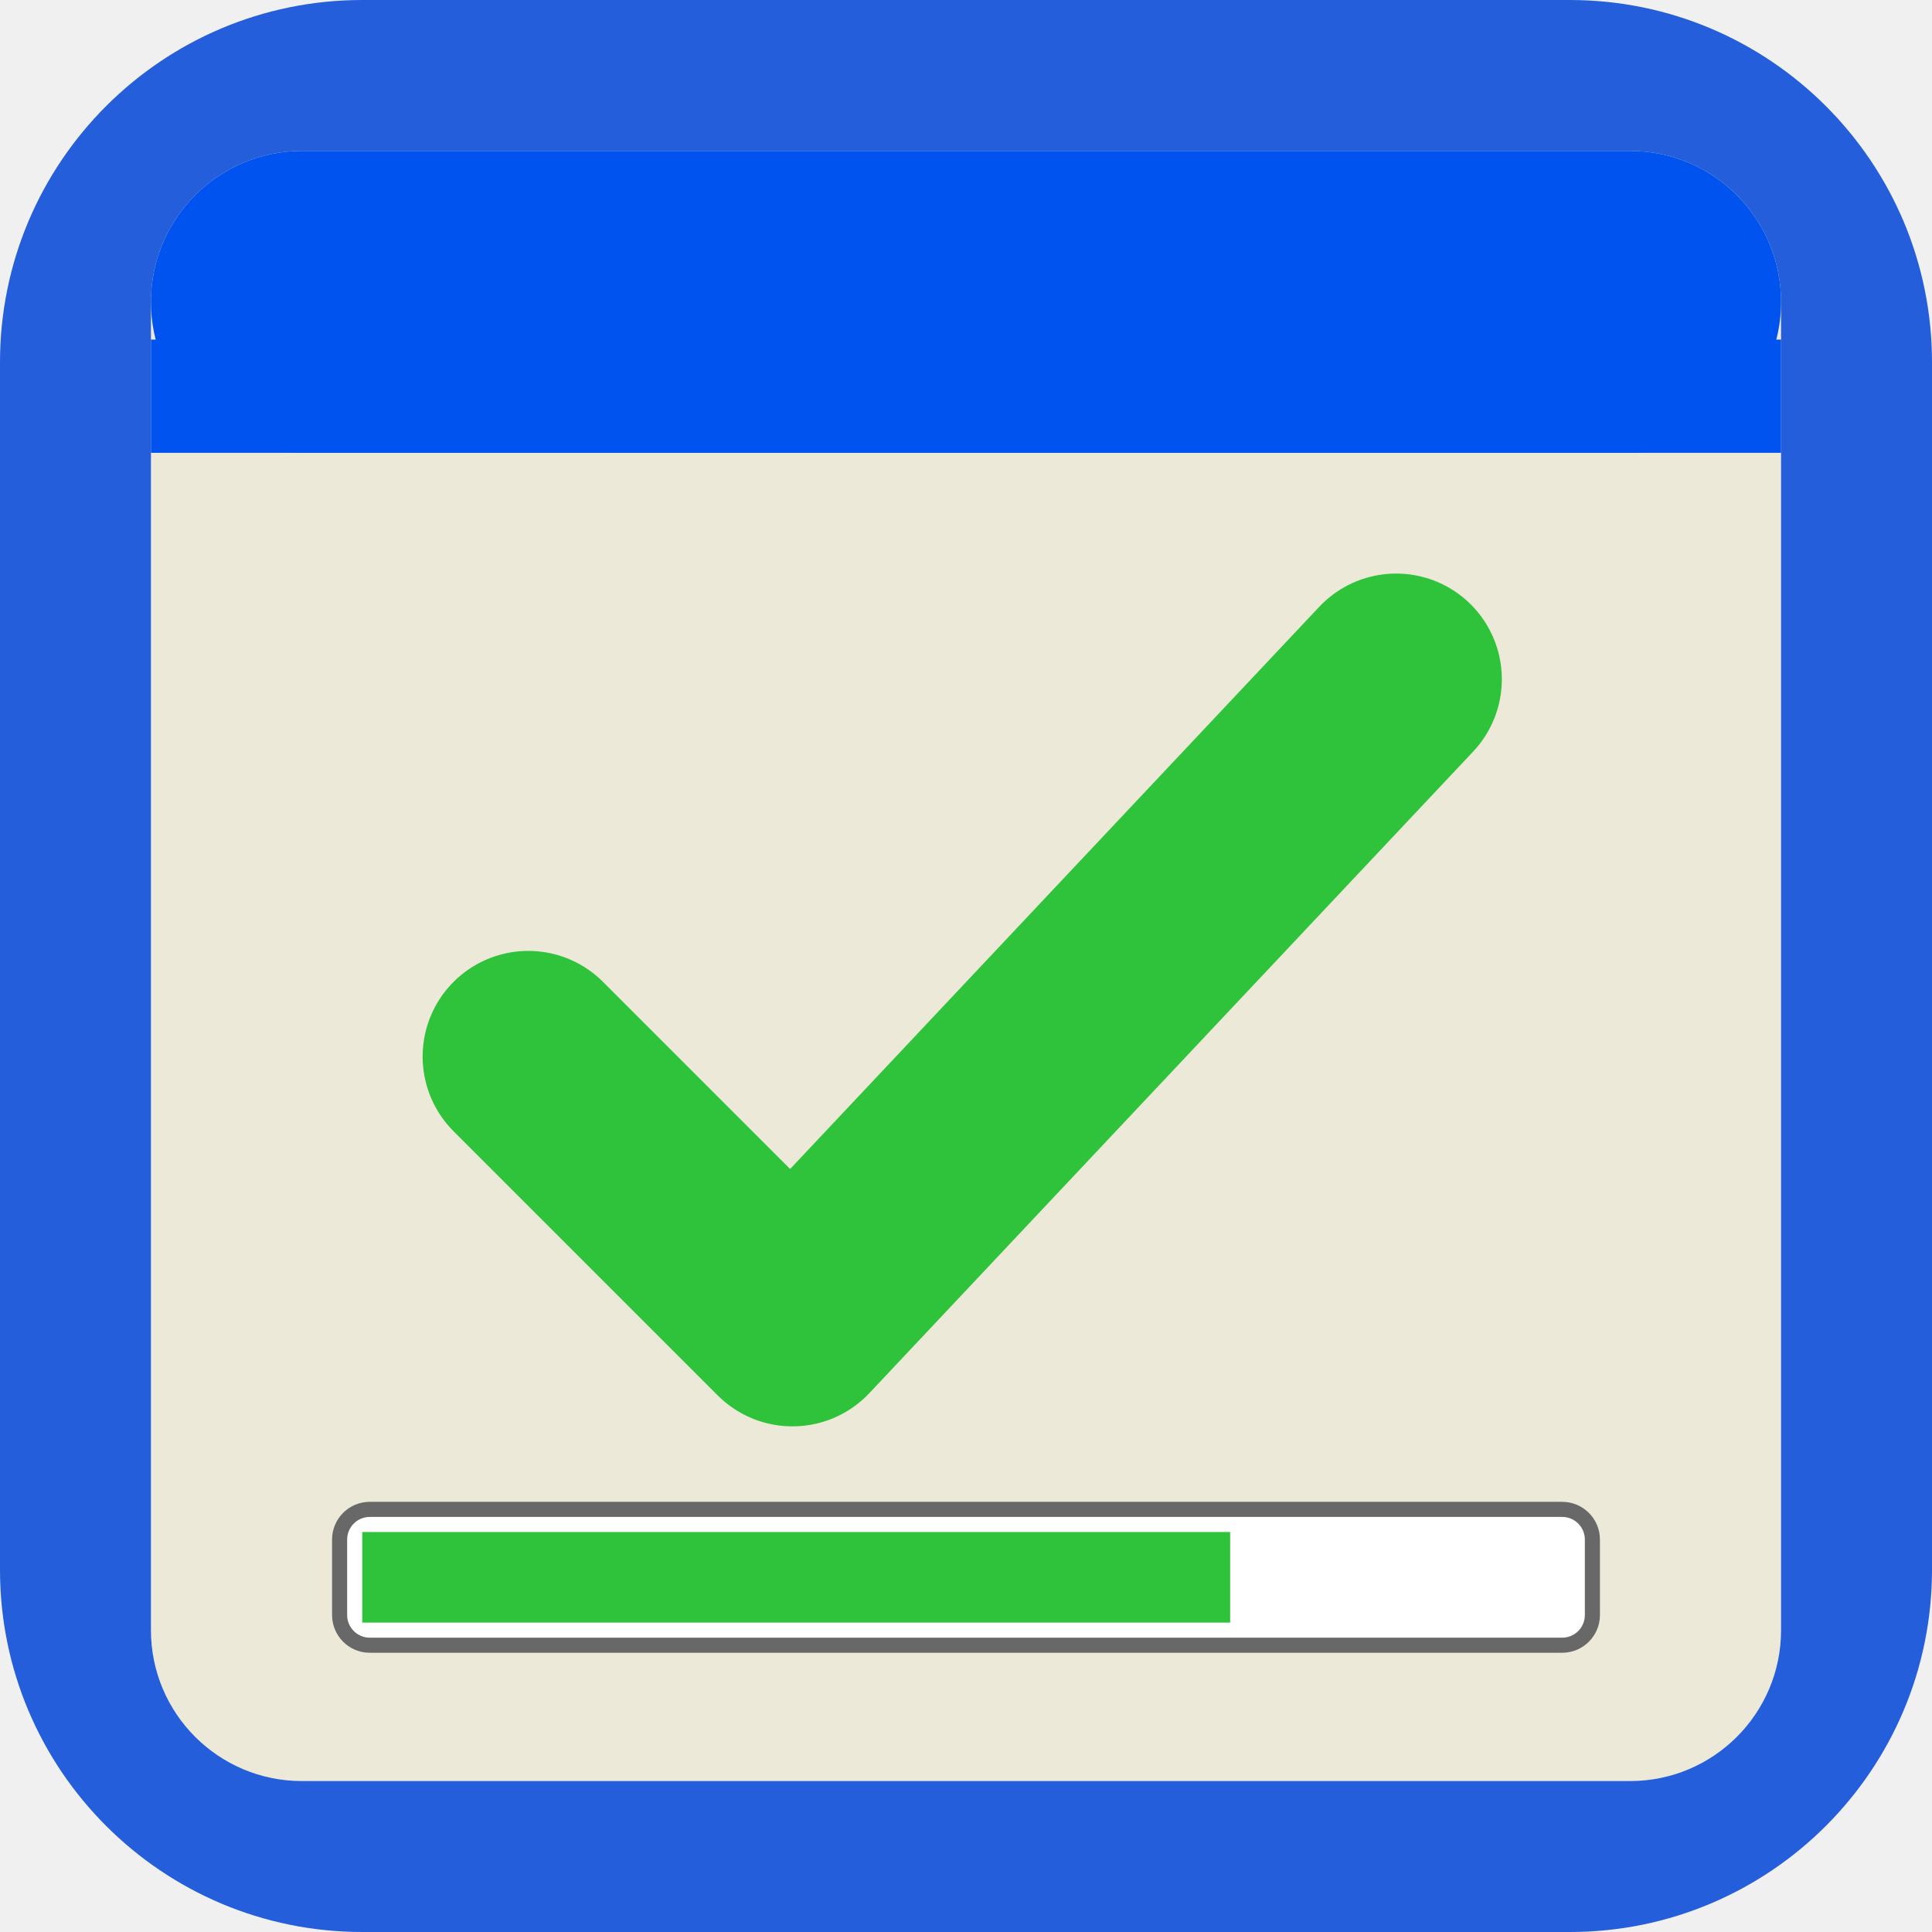
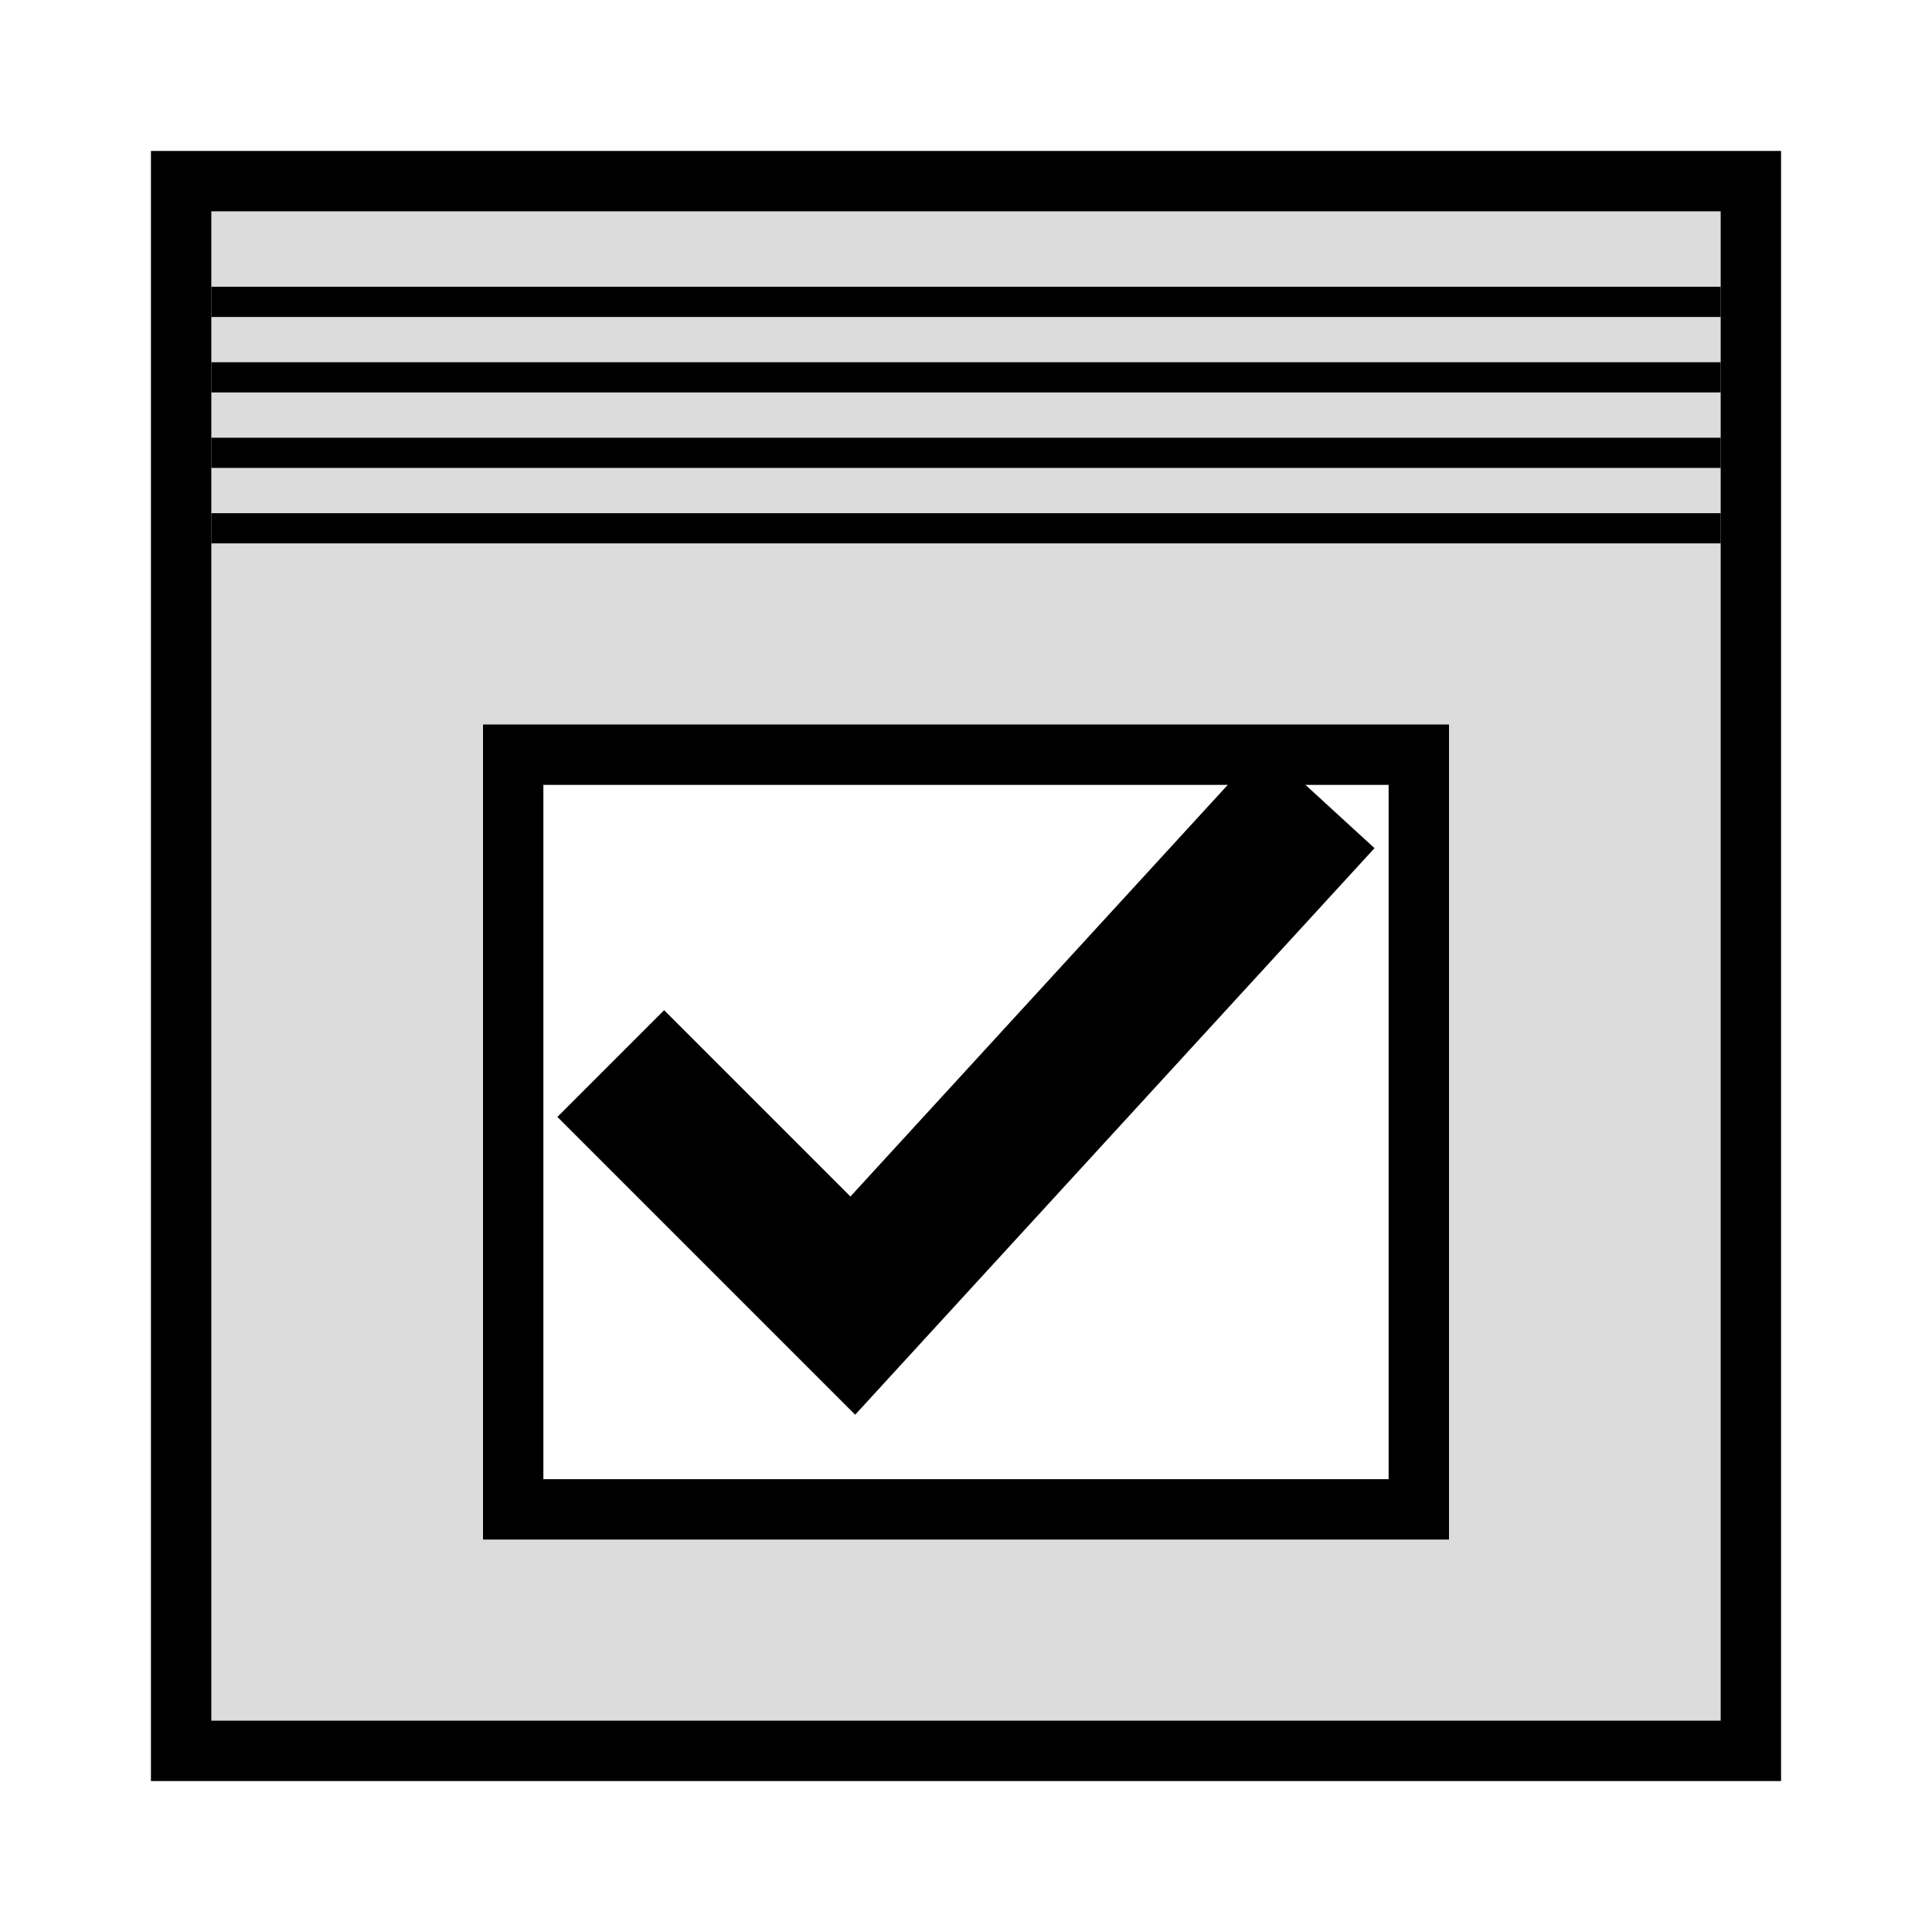
<svg xmlns="http://www.w3.org/2000/svg" viewBox="0 0 512 512">
-   <rect width="512" height="512" rx="96" fill="#245edb" />
-   <rect x="40" y="40" width="432" height="432" rx="40" fill="#ece9d8" />
-   <rect x="40" y="40" width="432" height="80" rx="40" fill="#0053ee" />
-   <rect x="40" y="90" width="432" height="30" fill="#0053ee" />
-   <path d="M140 280l70 70 160-170" fill="none" stroke="#2ec33a" stroke-width="56" stroke-linecap="round" stroke-linejoin="round" />
-   <rect x="90" y="400" width="332" height="36" rx="8" fill="#fff" stroke="#686868" stroke-width="4" />
-   <rect x="96" y="406" width="230" height="24" fill="#2ec33a" />
+   <rect width="512" height="512" fill="#fff" />
+   <rect x="48" y="48" width="416" height="416" fill="#dcdcdc" stroke="#000" stroke-width="16" />
+   <g stroke="#000" stroke-width="8">
+     <line x1="56" y1="80" x2="456" y2="80" />
+     <line x1="56" y1="100" x2="456" y2="100" />
+     <line x1="56" y1="120" x2="456" y2="120" />
+   </g>
+   <rect x="56" y="136" width="400" height="8" fill="#000" />
+   <rect x="136" y="200" width="240" height="200" fill="#fff" stroke="#000" stroke-width="16" />
+   <path d="M176 296l50 50 110-120" fill="none" stroke="#000" stroke-width="40" stroke-linecap="square" />
</svg>
